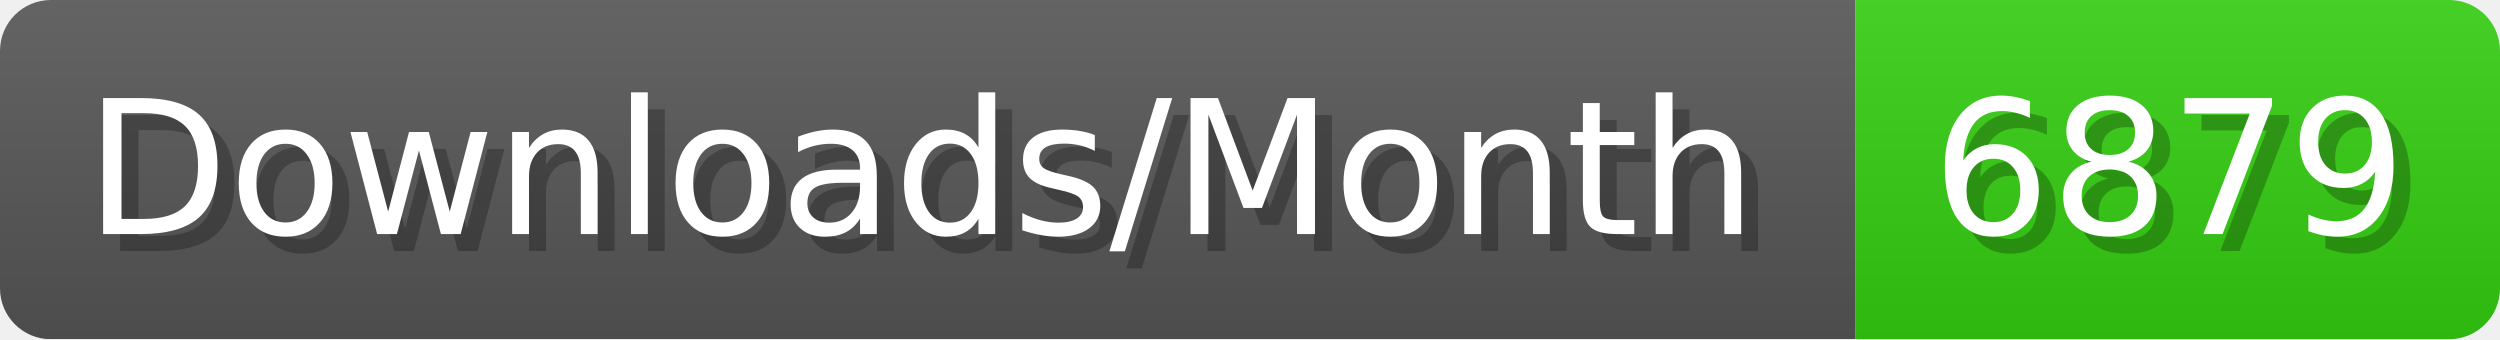
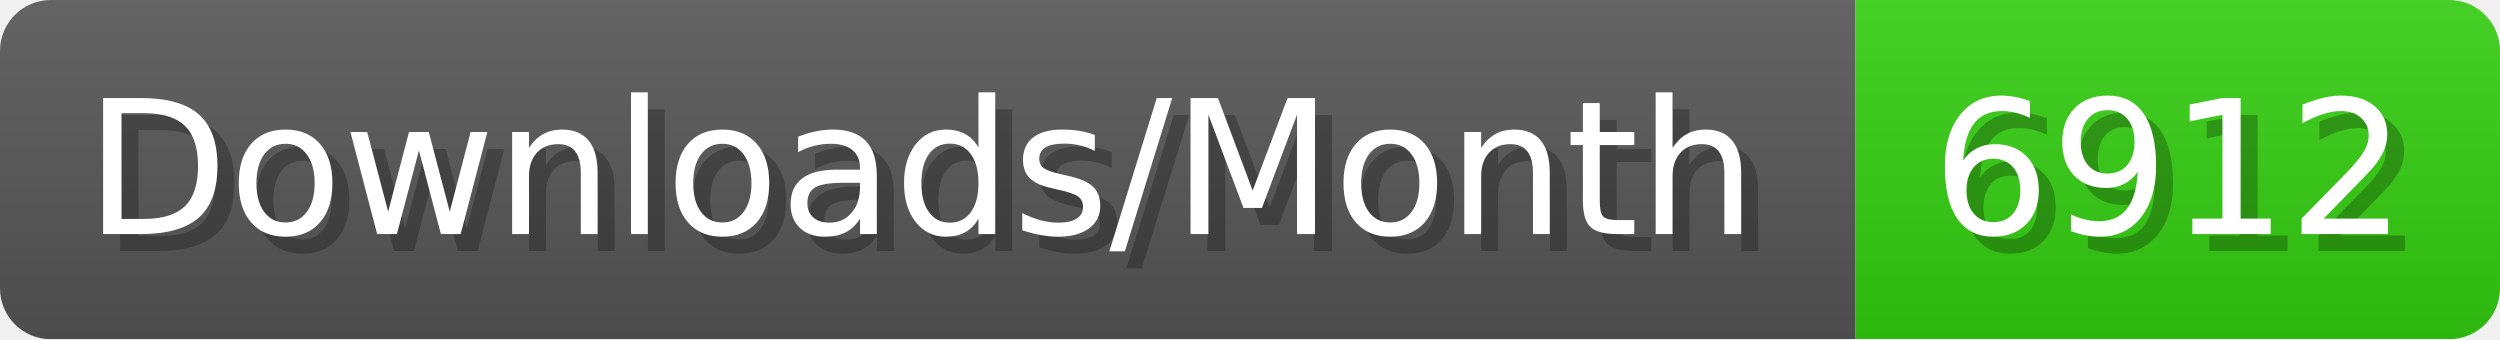
- <svg xmlns="http://www.w3.org/2000/svg" width="147.4" height="20" viewBox="0 0 1474 200" role="img" aria-label="Downloads/Month: 6879">
+ <svg xmlns="http://www.w3.org/2000/svg" width="147.4" height="20" viewBox="0 0 1474 200" role="img" aria-label="Downloads/Month: 6912">
  <linearGradient id="YlXUI" x2="0" y2="100%">
    <stop offset="0" stop-opacity=".1" stop-color="#EEE" />
    <stop offset="1" stop-opacity=".1" />
  </linearGradient>
  <mask id="JHhop">
    <rect width="1474" height="200" rx="30" fill="#FFF" />
  </mask>
  <g mask="url(#JHhop)">
    <rect width="1094" height="200" fill="#555" />
    <rect width="380" height="200" fill="#3C1" x="1094" />
    <rect width="1474" height="200" fill="url(#YlXUI)" />
  </g>
  <g aria-hidden="true" fill="#fff" text-anchor="start" font-family="Verdana,DejaVu Sans,sans-serif" font-size="110">
    <text x="60" y="148" textLength="994" fill="#000" opacity="0.25">Downloads/Month</text>
    <text x="50" y="138" textLength="994">Downloads/Month</text>
-     <text x="1149" y="148" textLength="280" fill="#000" opacity="0.25">6879</text>
-     <text x="1139" y="138" textLength="280">6879</text>
+     <text x="1149" y="148" textLength="280" fill="#000" opacity="0.25">6912</text>
+     <text x="1139" y="138" textLength="280">6912</text>
  </g>
</svg>
